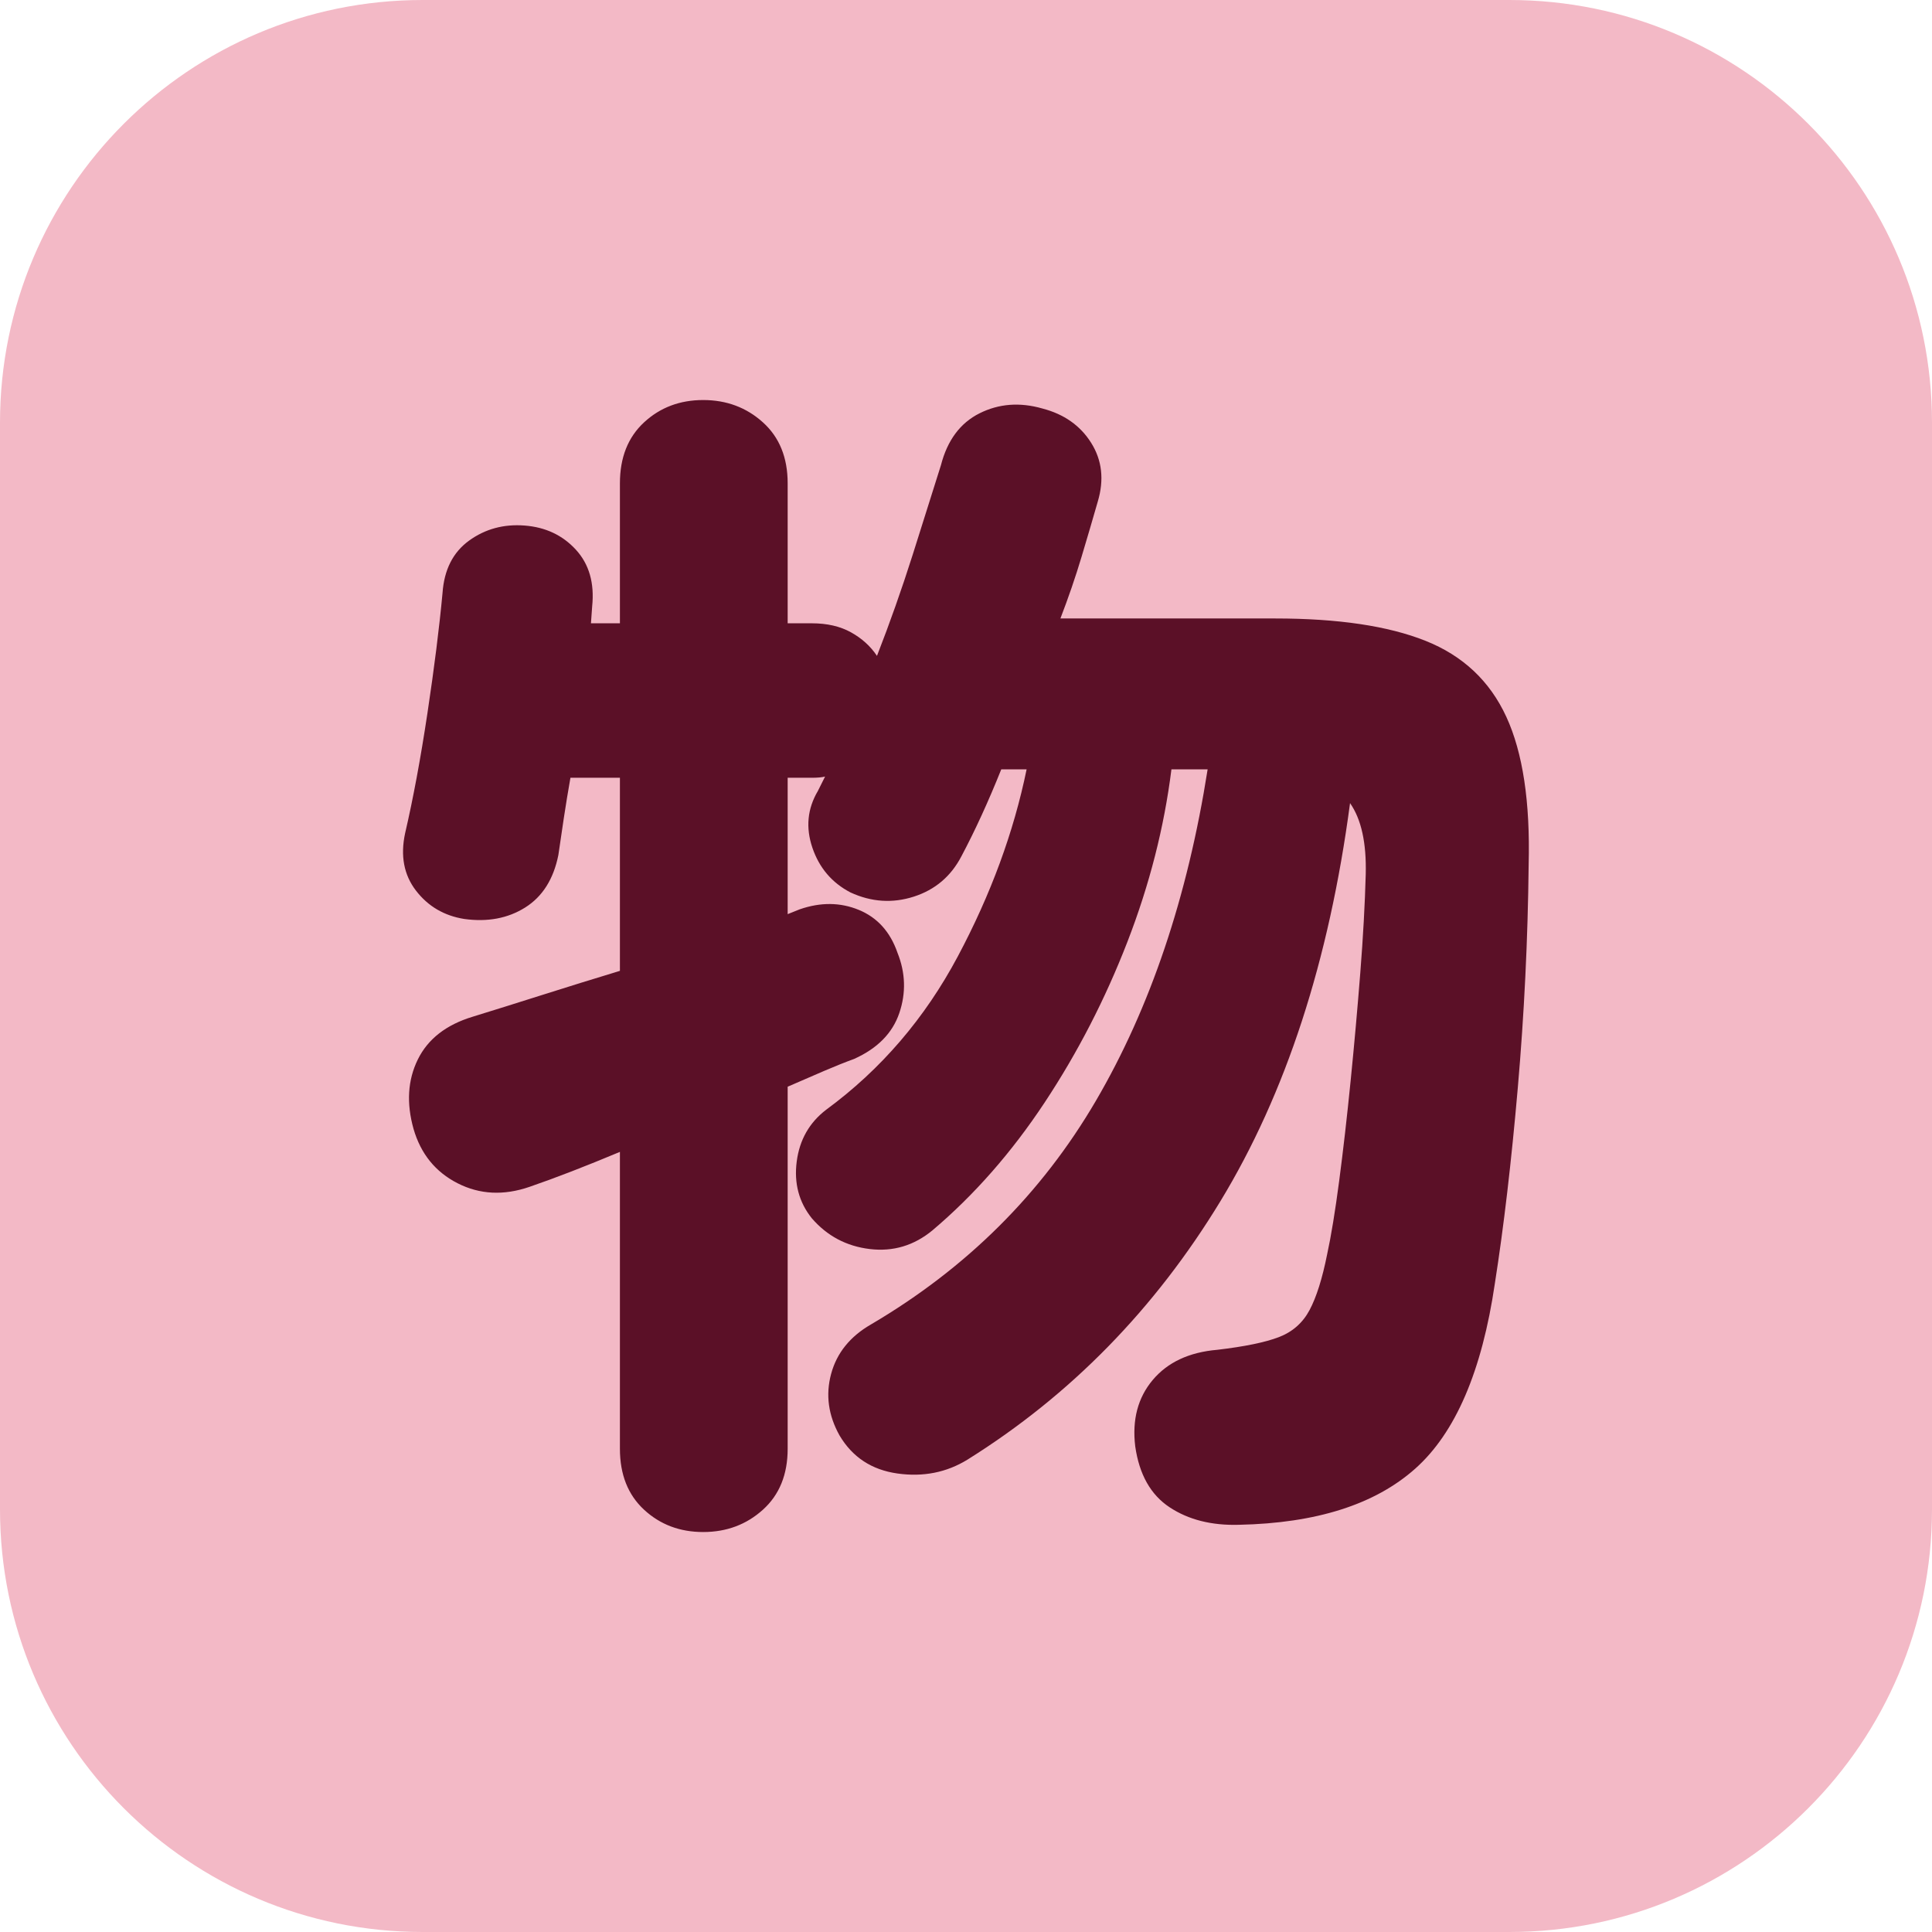
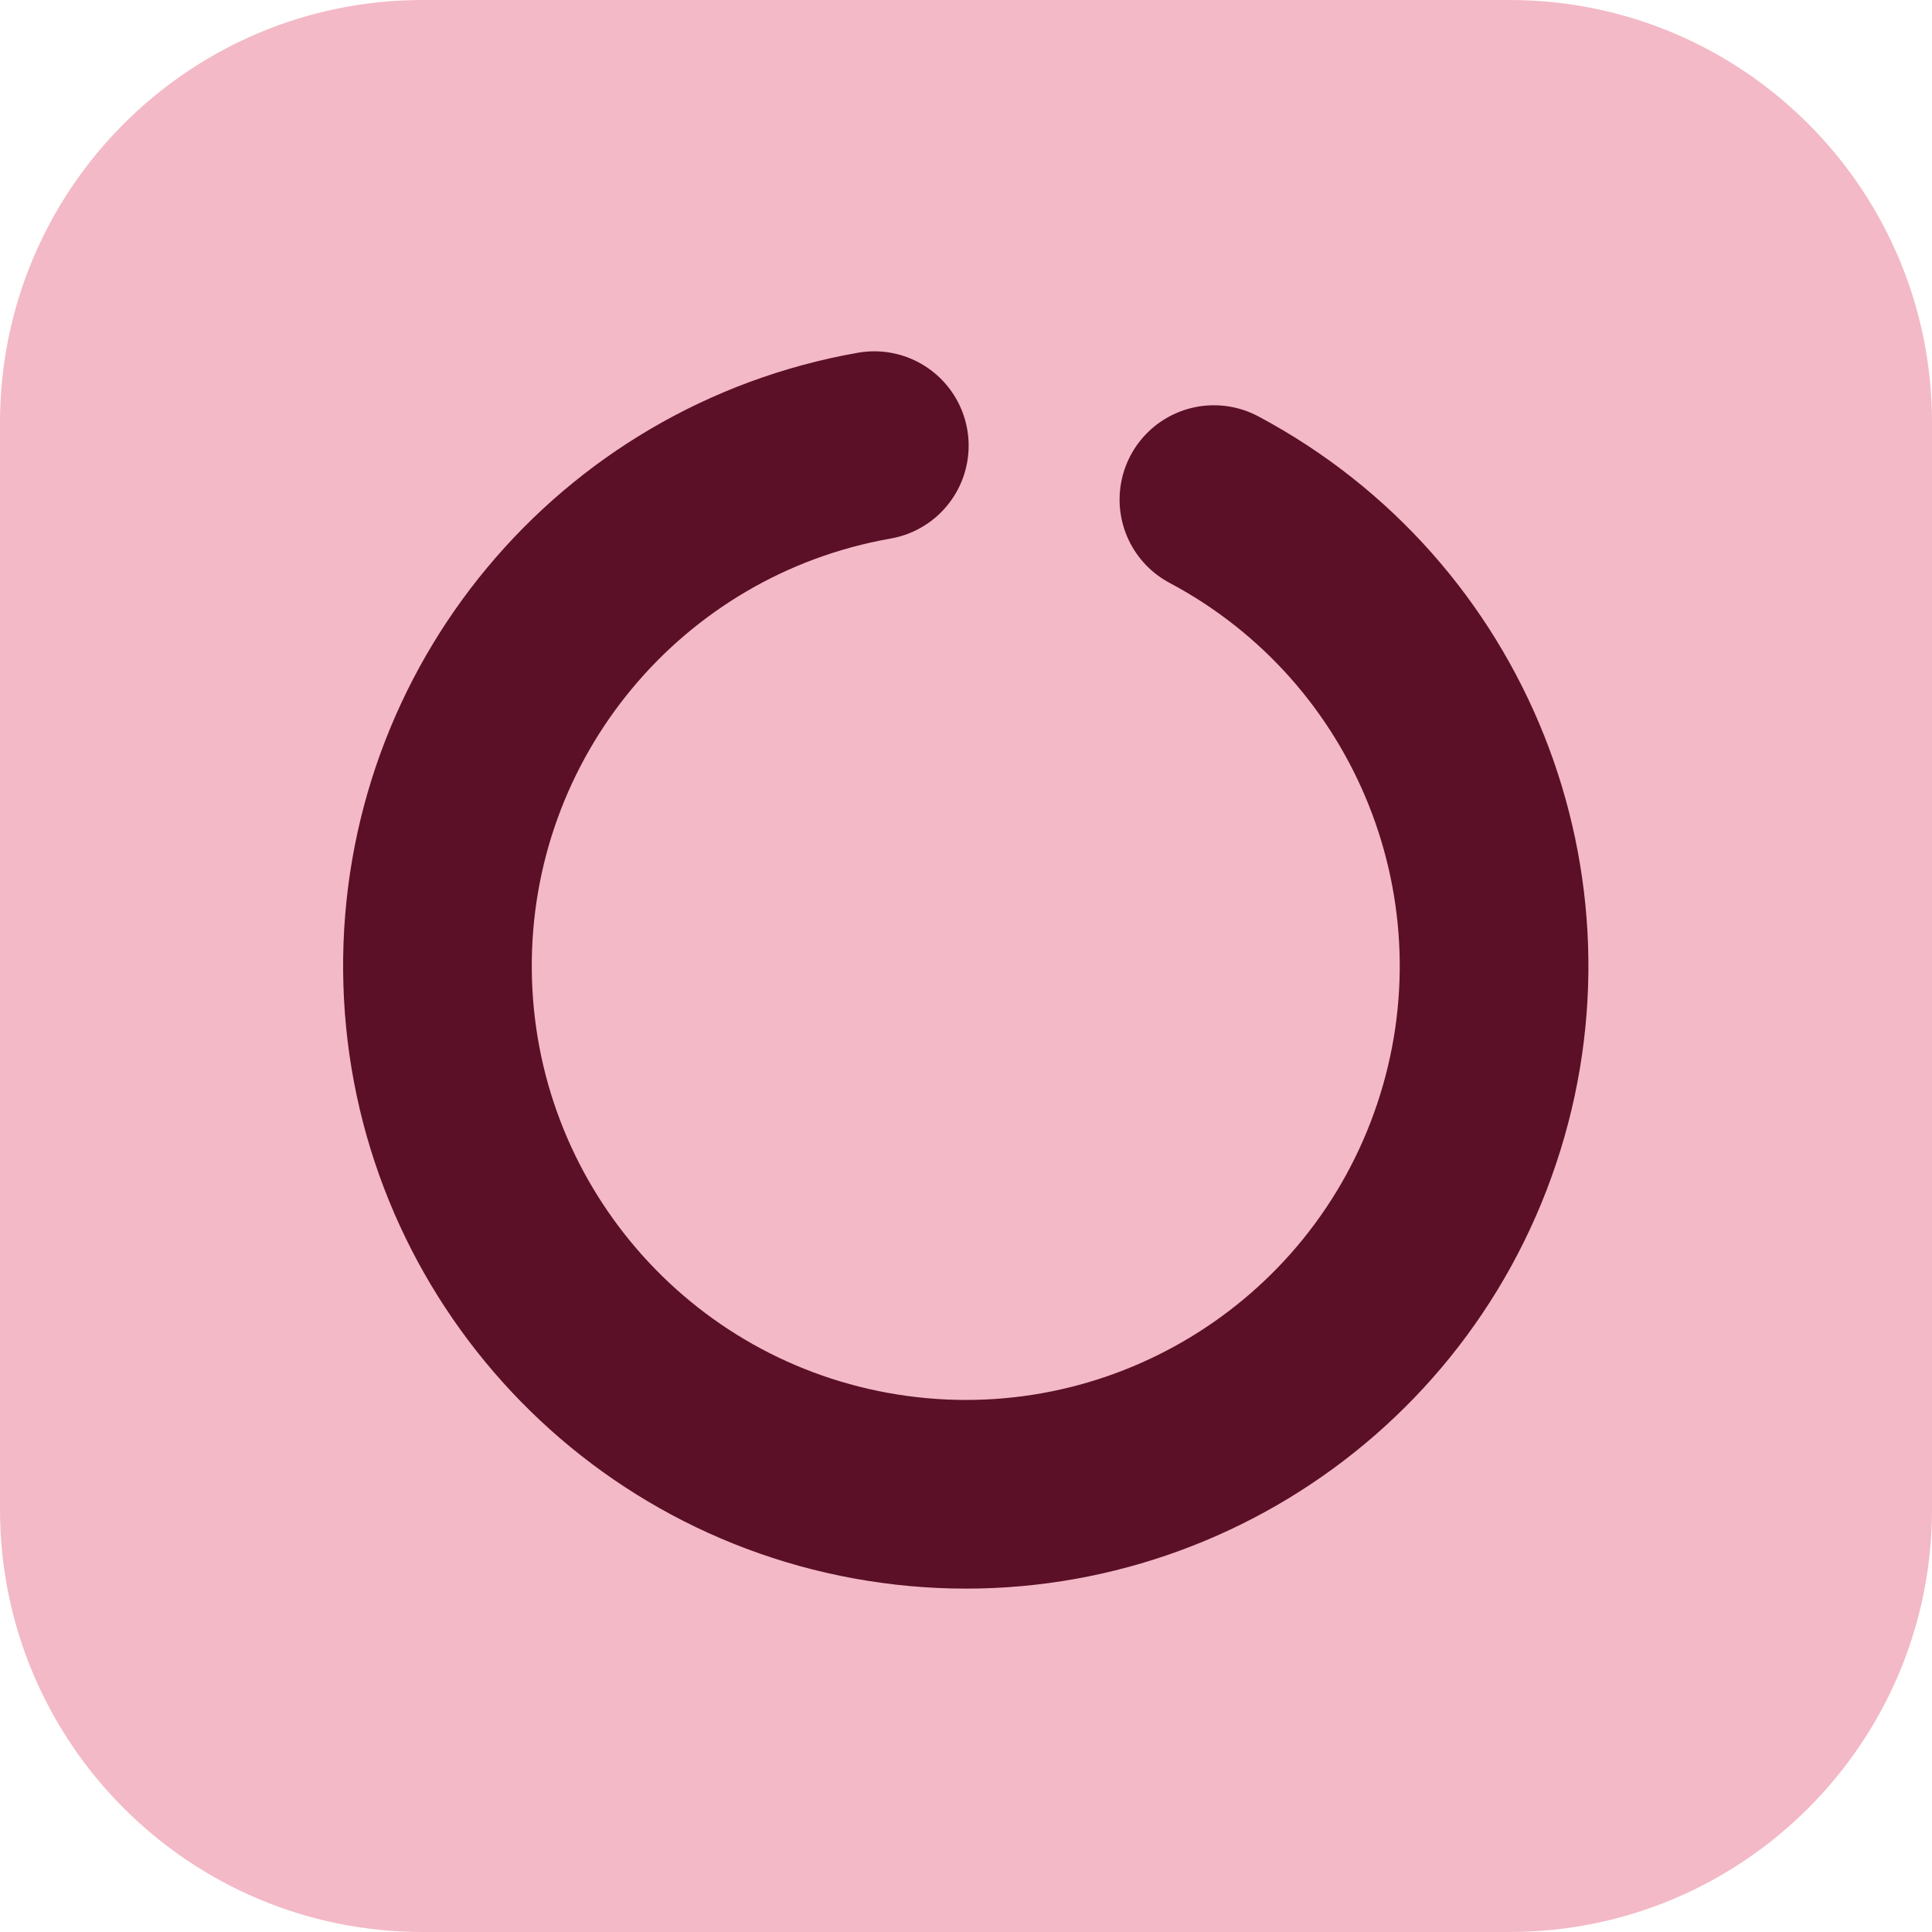
- <svg xmlns="http://www.w3.org/2000/svg" viewBox="0 0 256 256" width="256" height="256">
-   <rect width="256" height="256" rx="56" fill="#F3B9C6" />
-   <path transform="rotate(0 128 128) translate(50.64 189.09) scale(0.15991 -0.15991)" fill="#5B1027" fill-rule="nonzero" d="M266 -87Q237 -87 217.0 -68.5Q197 -50 197 -18V228Q154 210 122 199Q90 188 62.5 202.0Q35 216 26 247Q17 279 29.5 304.5Q42 330 75 340Q101 348 132.5 358.0Q164 368 197 378V538H156Q153 521 150.5 504.5Q148 488 146 474Q140 444 118.5 430.5Q97 417 68 421Q43 425 28.0 444.5Q13 464 19 492Q29 535 37.5 591.5Q46 648 50 691Q52 720 72.0 734.5Q92 749 118 747Q144 745 160.5 727.0Q177 709 174 680L173 666H197V782Q197 814 217.0 832.5Q237 851 266 851Q295 851 315.5 832.5Q336 814 336 782V666H356Q375 666 388.5 658.5Q402 651 410 639Q426 680 439.5 722.5Q453 765 463 797Q471 828 495.0 840.0Q519 852 547 844Q574 837 587.5 815.5Q601 794 593 767Q587 746 579.5 721.0Q572 696 562 670H740Q818 670 864.5 651.5Q911 633 931.5 588.5Q952 544 950 466Q949 373 941.0 281.0Q933 189 922 119Q906 10 856.0 -34.5Q806 -79 710 -81Q676 -82 652.5 -66.5Q629 -51 624 -16Q620 17 638.5 39.0Q657 61 692 64Q726 68 743.0 74.5Q760 81 768.5 97.0Q777 113 783 143Q788 166 793.0 204.0Q798 242 802.5 287.0Q807 332 810.5 376.5Q814 421 815 458Q816 497 802 517Q776 321 694.5 187.0Q613 53 485 -27Q459 -43 427.0 -38.5Q395 -34 379 -7Q365 18 372.0 44.0Q379 70 405 85Q524 155 591.5 270.5Q659 386 684 545H654Q645 473 617.5 402.0Q590 331 549.0 269.0Q508 207 456 163Q433 144 404.0 147.5Q375 151 356 173Q340 193 343.5 220.0Q347 247 368 263Q436 313 477.0 390.0Q518 467 534 545H513Q497 505 480 473Q467 448 440.5 439.5Q414 431 388 443Q365 455 356.5 480.0Q348 505 361 527L367 539Q363 538 356 538H336V425L346 429Q372 438 395.0 428.5Q418 419 427 393Q437 368 428.5 343.0Q420 318 391 305Q380 301 366.0 295.0Q352 289 336 282V-18Q336 -50 315.5 -68.5Q295 -87 266 -87Z" />
+ <svg xmlns="http://www.w3.org/2000/svg" viewBox="0 0 512 512">
+   <rect width="512" height="512" rx="112" fill="#F3B9C6" />
+   <path d="M321.7,132.4 A140,140 0 1 1 231.7,118.1" fill="none" stroke="#5B1027" stroke-width="50" stroke-linecap="round" />
</svg>
